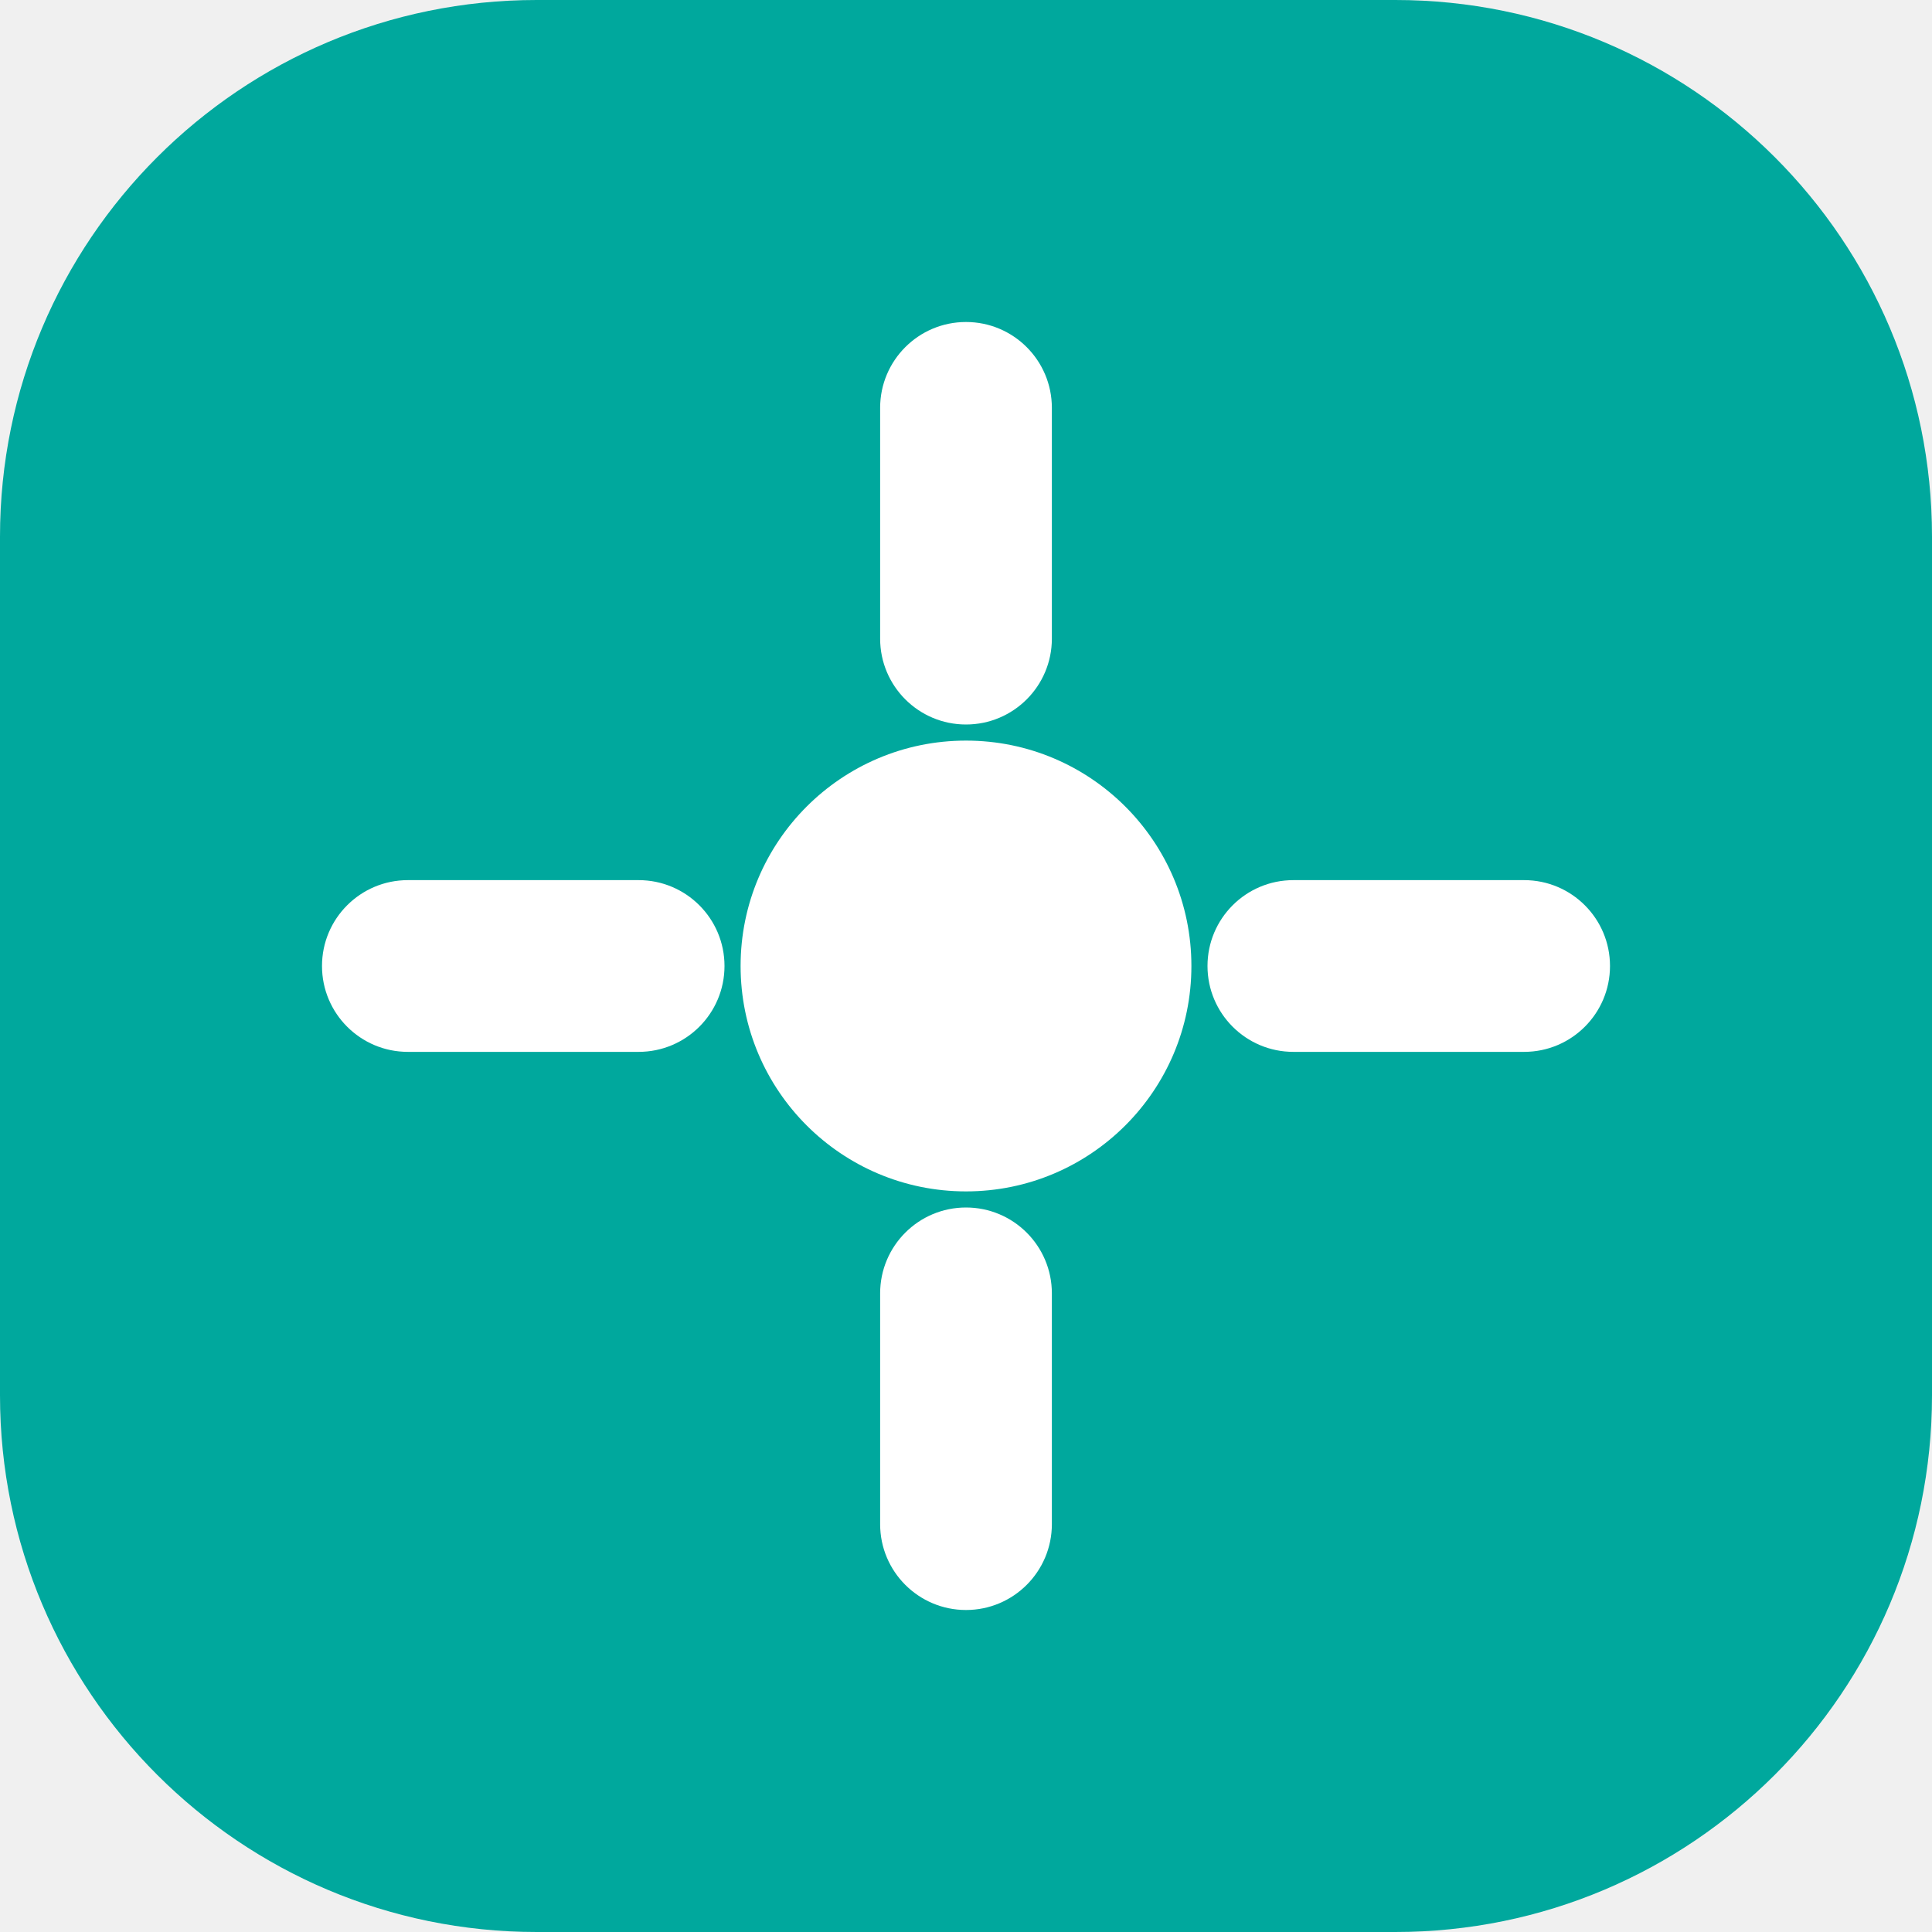
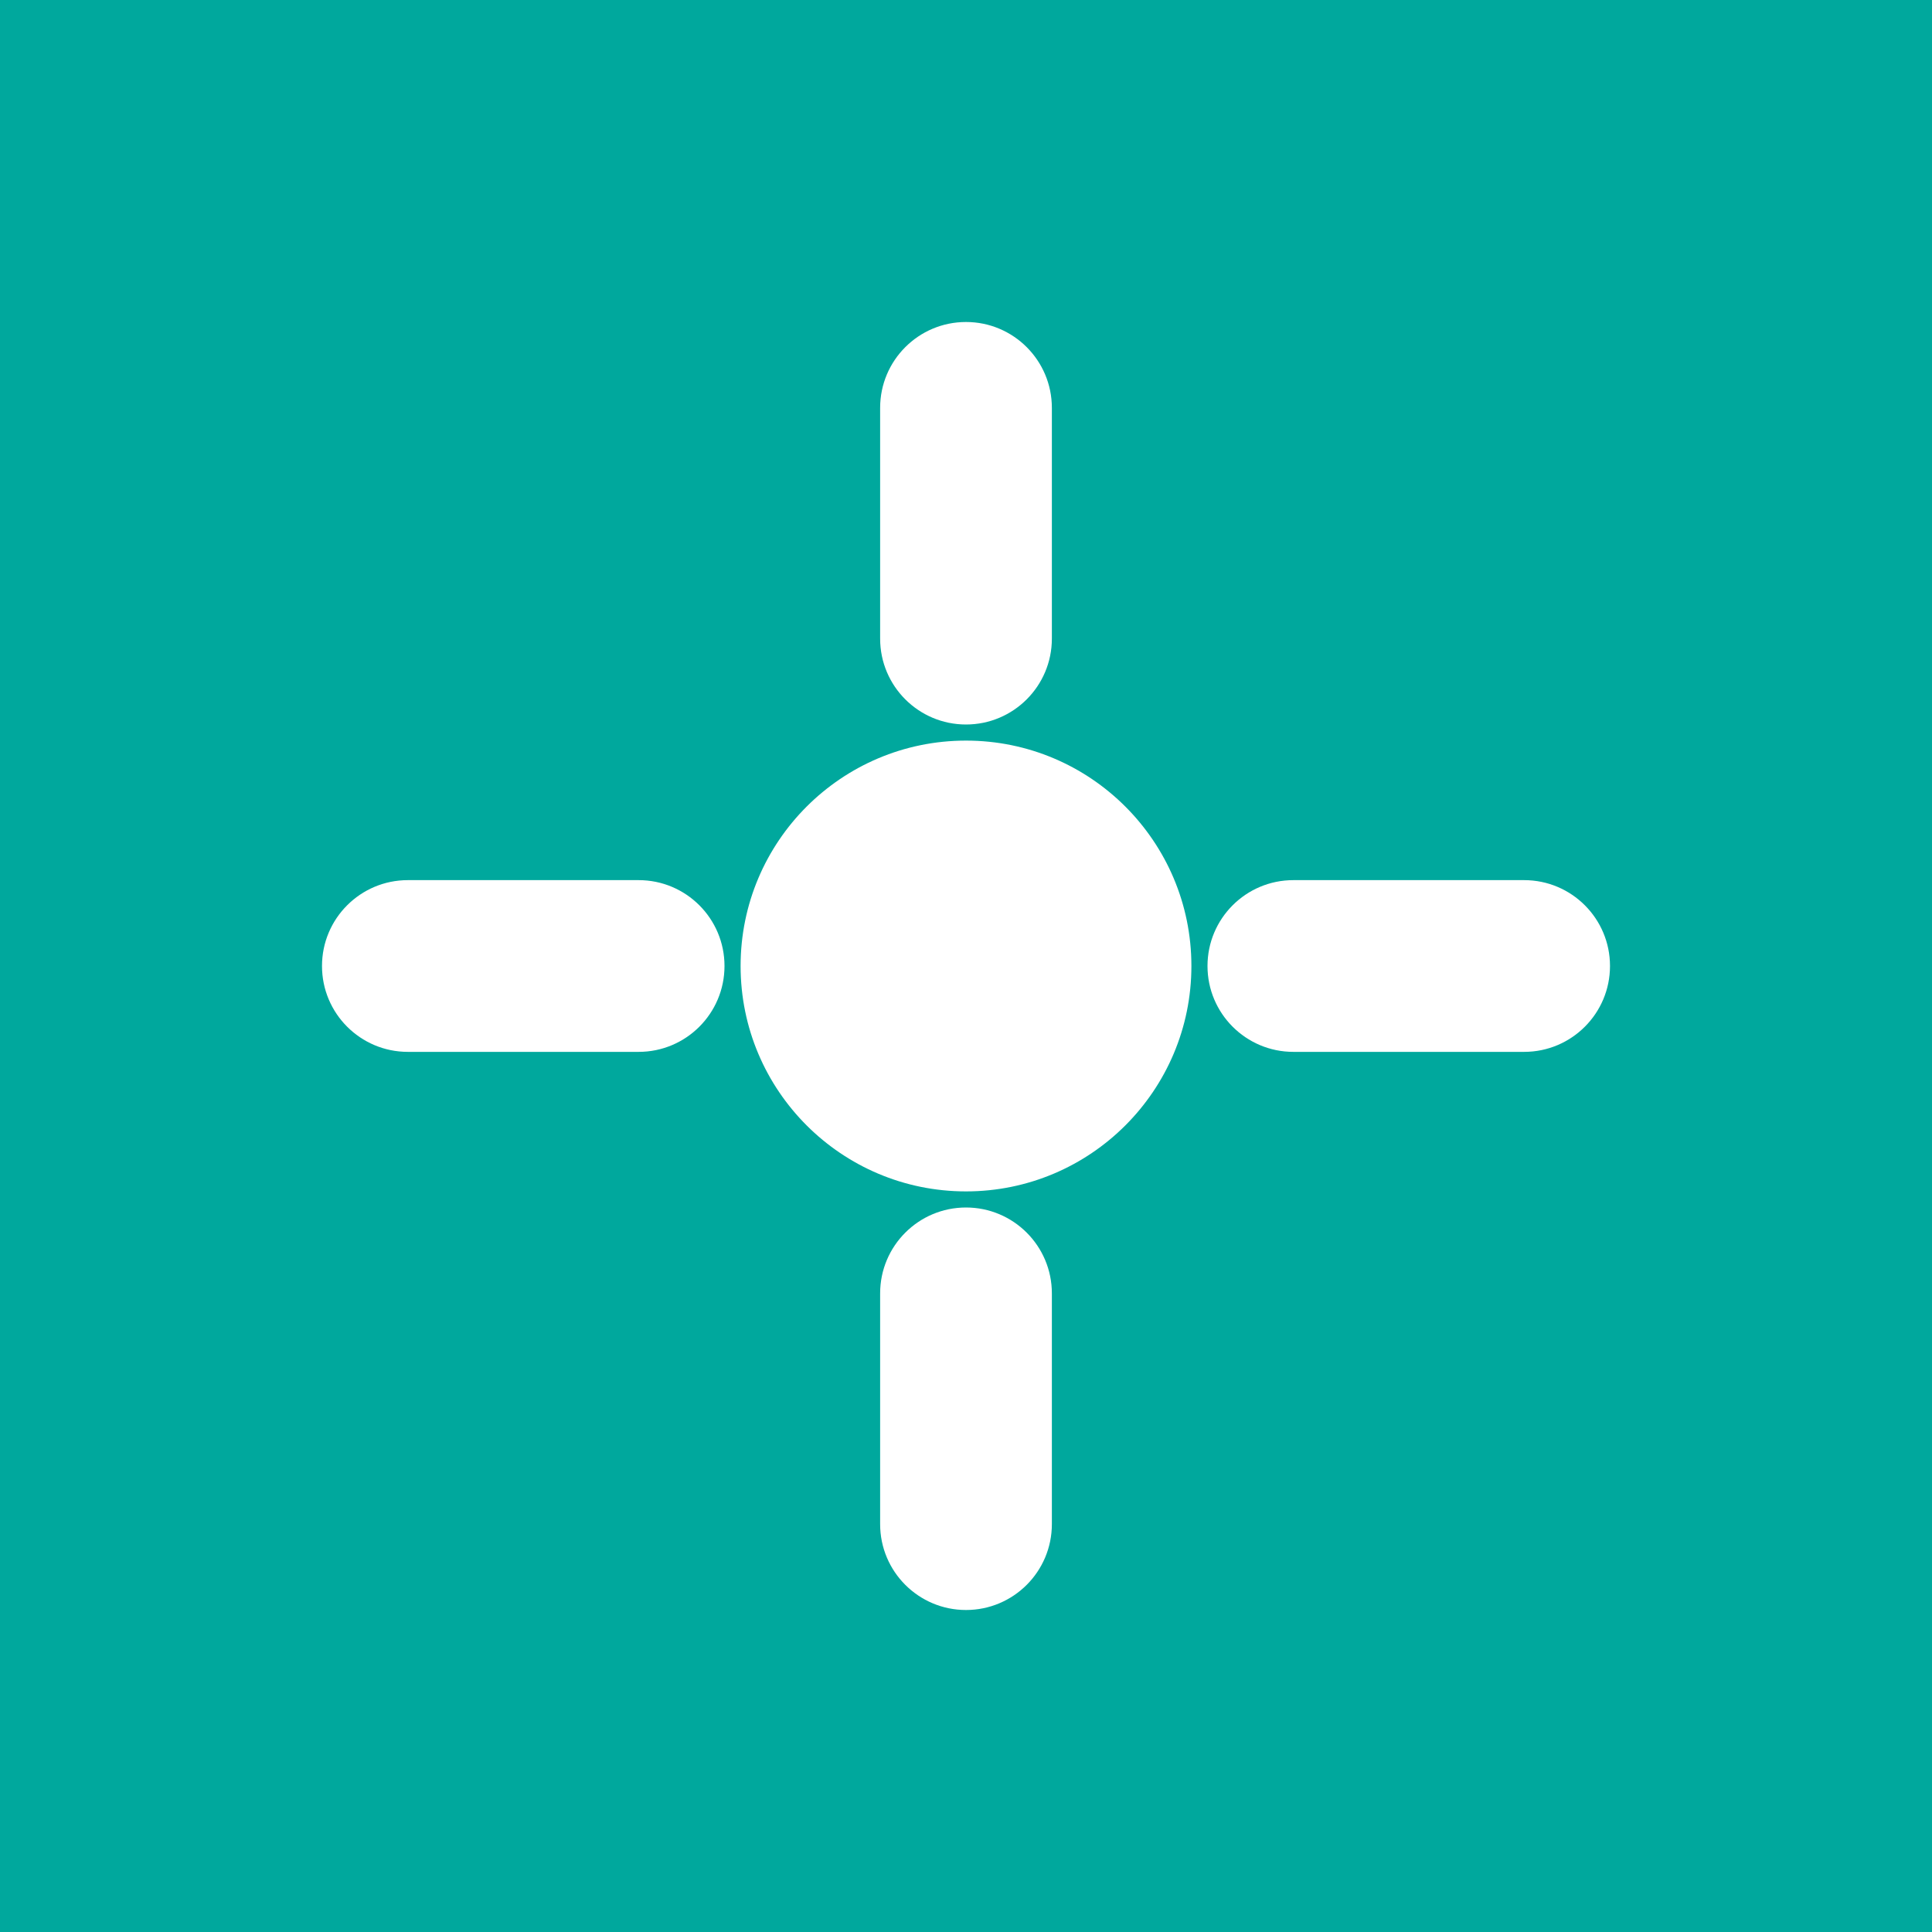
<svg xmlns="http://www.w3.org/2000/svg" width="36" height="36" viewBox="0 0 36 36" fill="none">
-   <rect width="36" height="36" rx="10" fill="#00A89D" />
+   <rect width="36" height="36" fill="#00A89D" />
  <circle cx="18" cy="18" r="4.2" fill="#FFFFFF" />
  <rect x="16.4" y="6" width="3.2" height="7.5" rx="1.6" fill="#FFFFFF" />
  <rect x="16.4" y="22.5" width="3.2" height="7.5" rx="1.6" fill="#FFFFFF" />
  <rect x="6" y="16.4" width="7.5" height="3.2" rx="1.6" fill="#FFFFFF" />
  <rect x="22.5" y="16.4" width="7.5" height="3.2" rx="1.6" fill="#FFFFFF" />
</svg>
